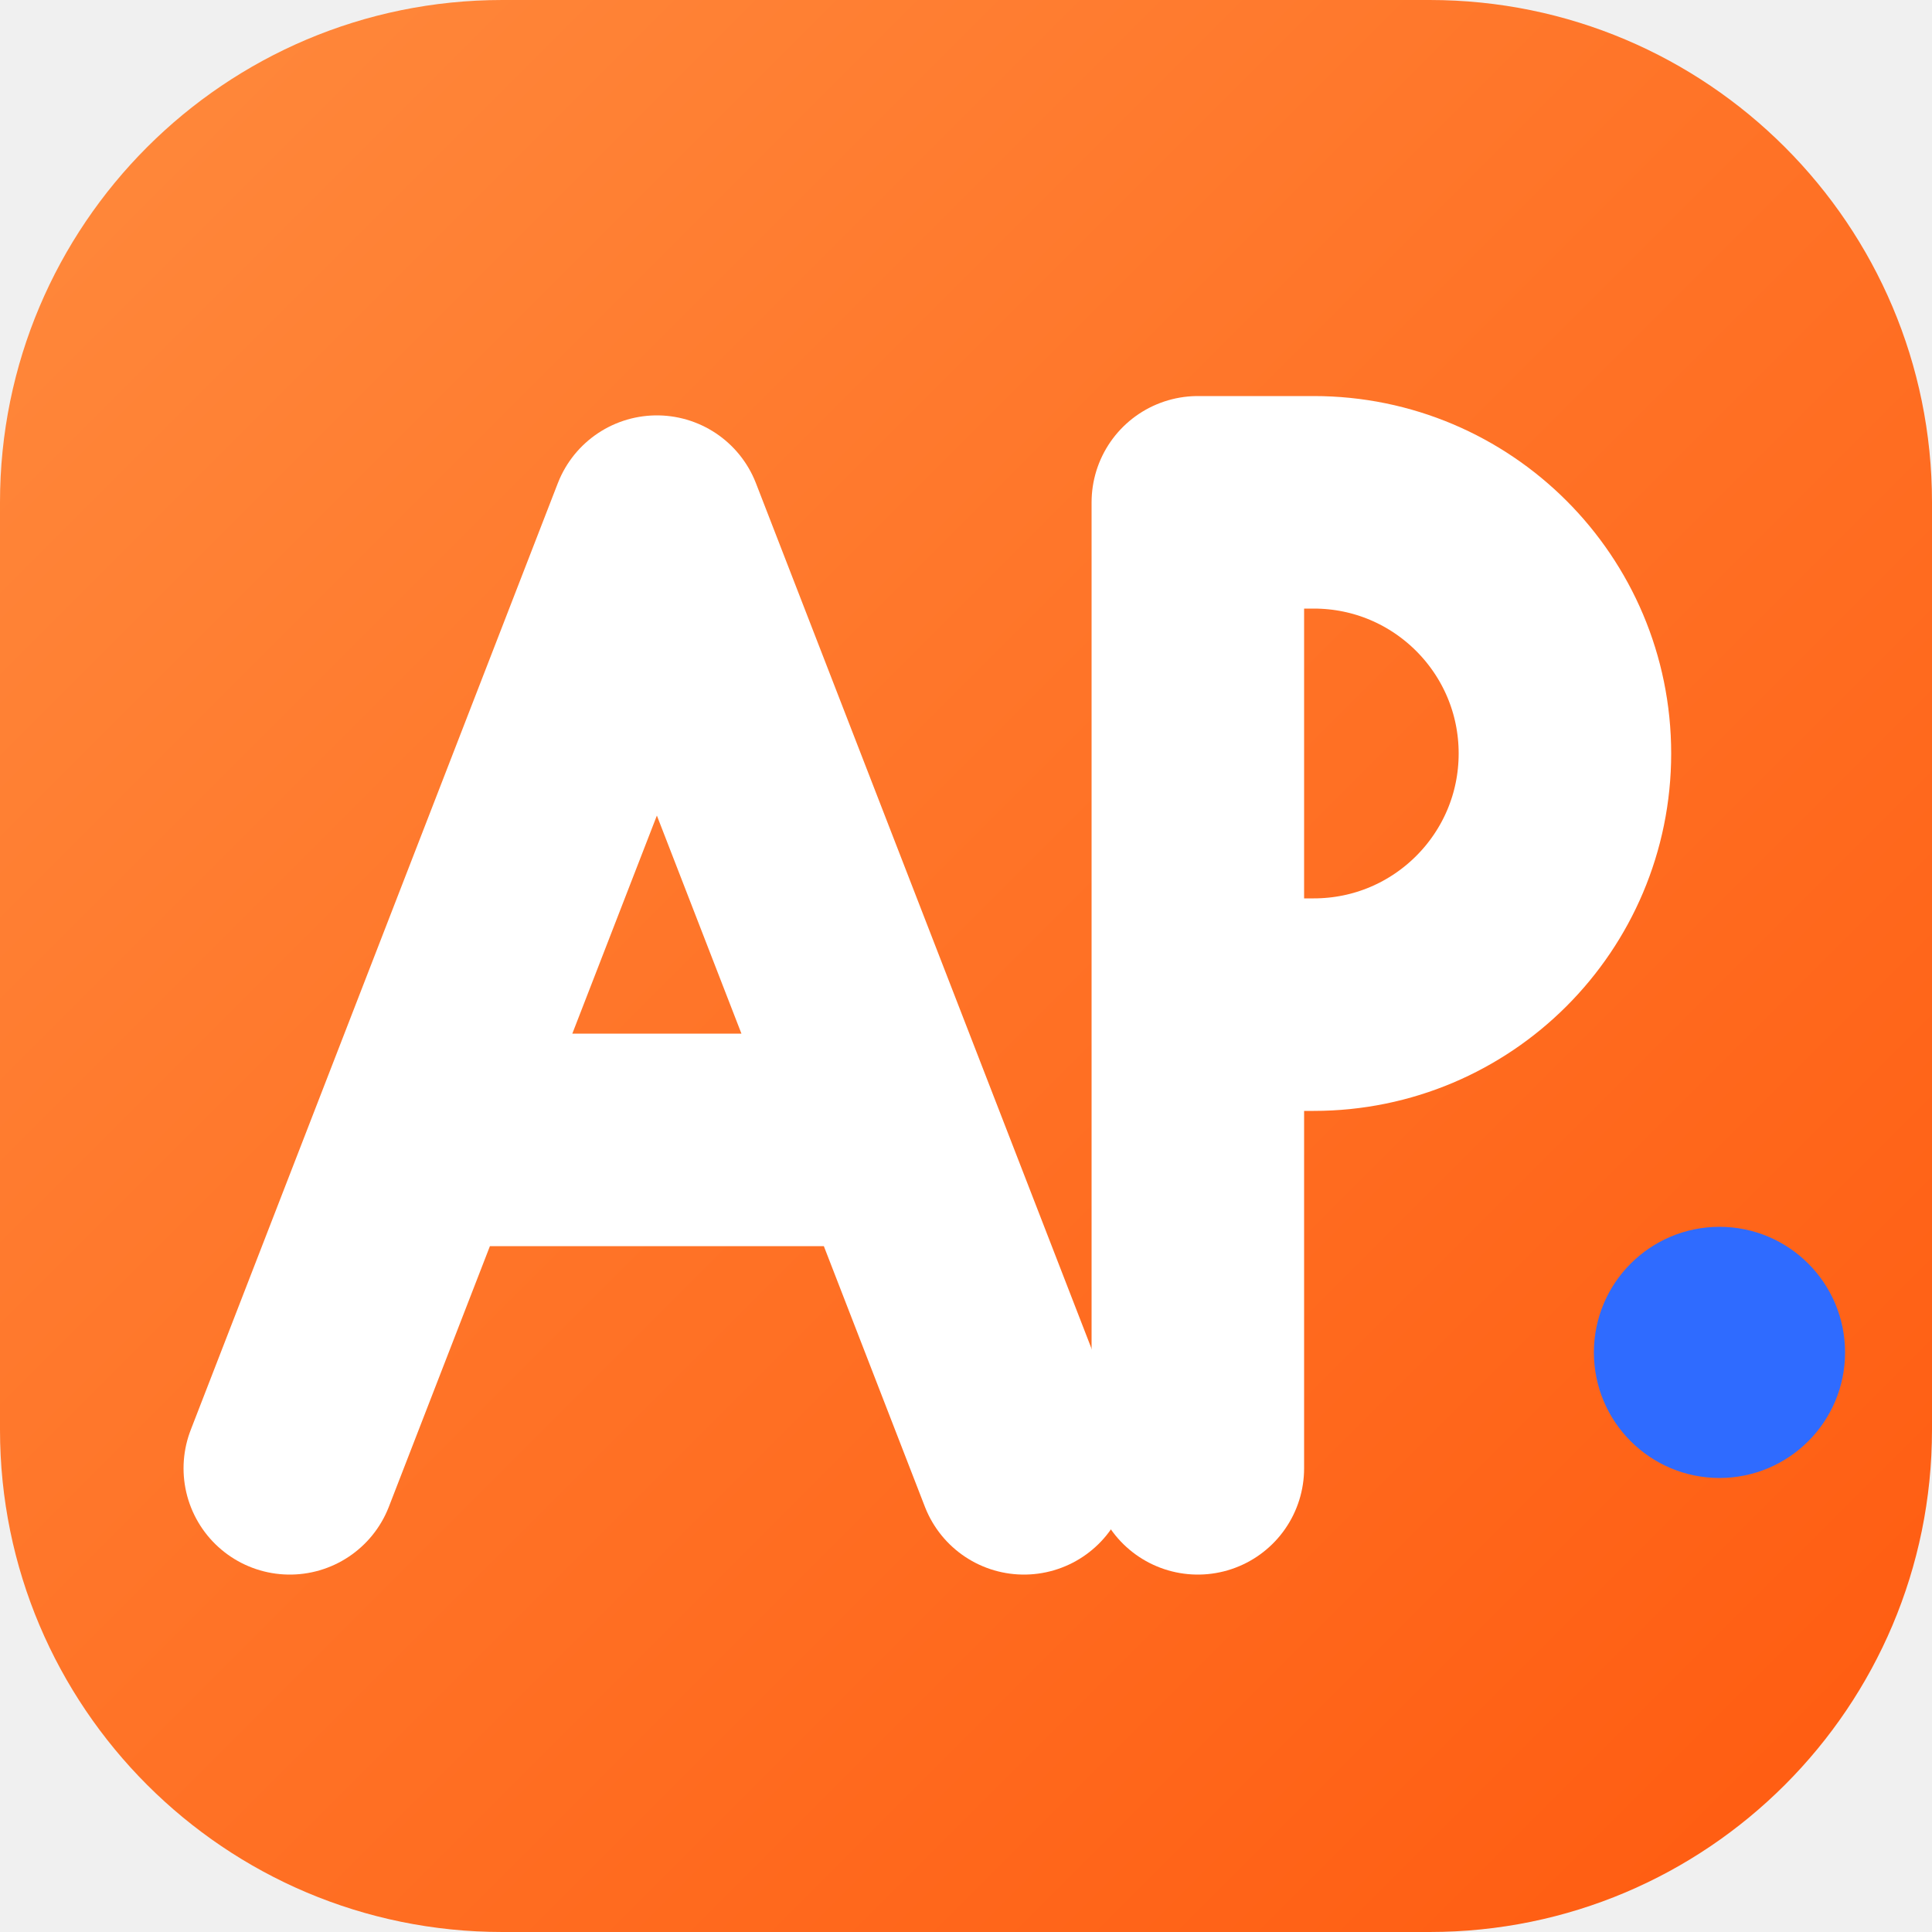
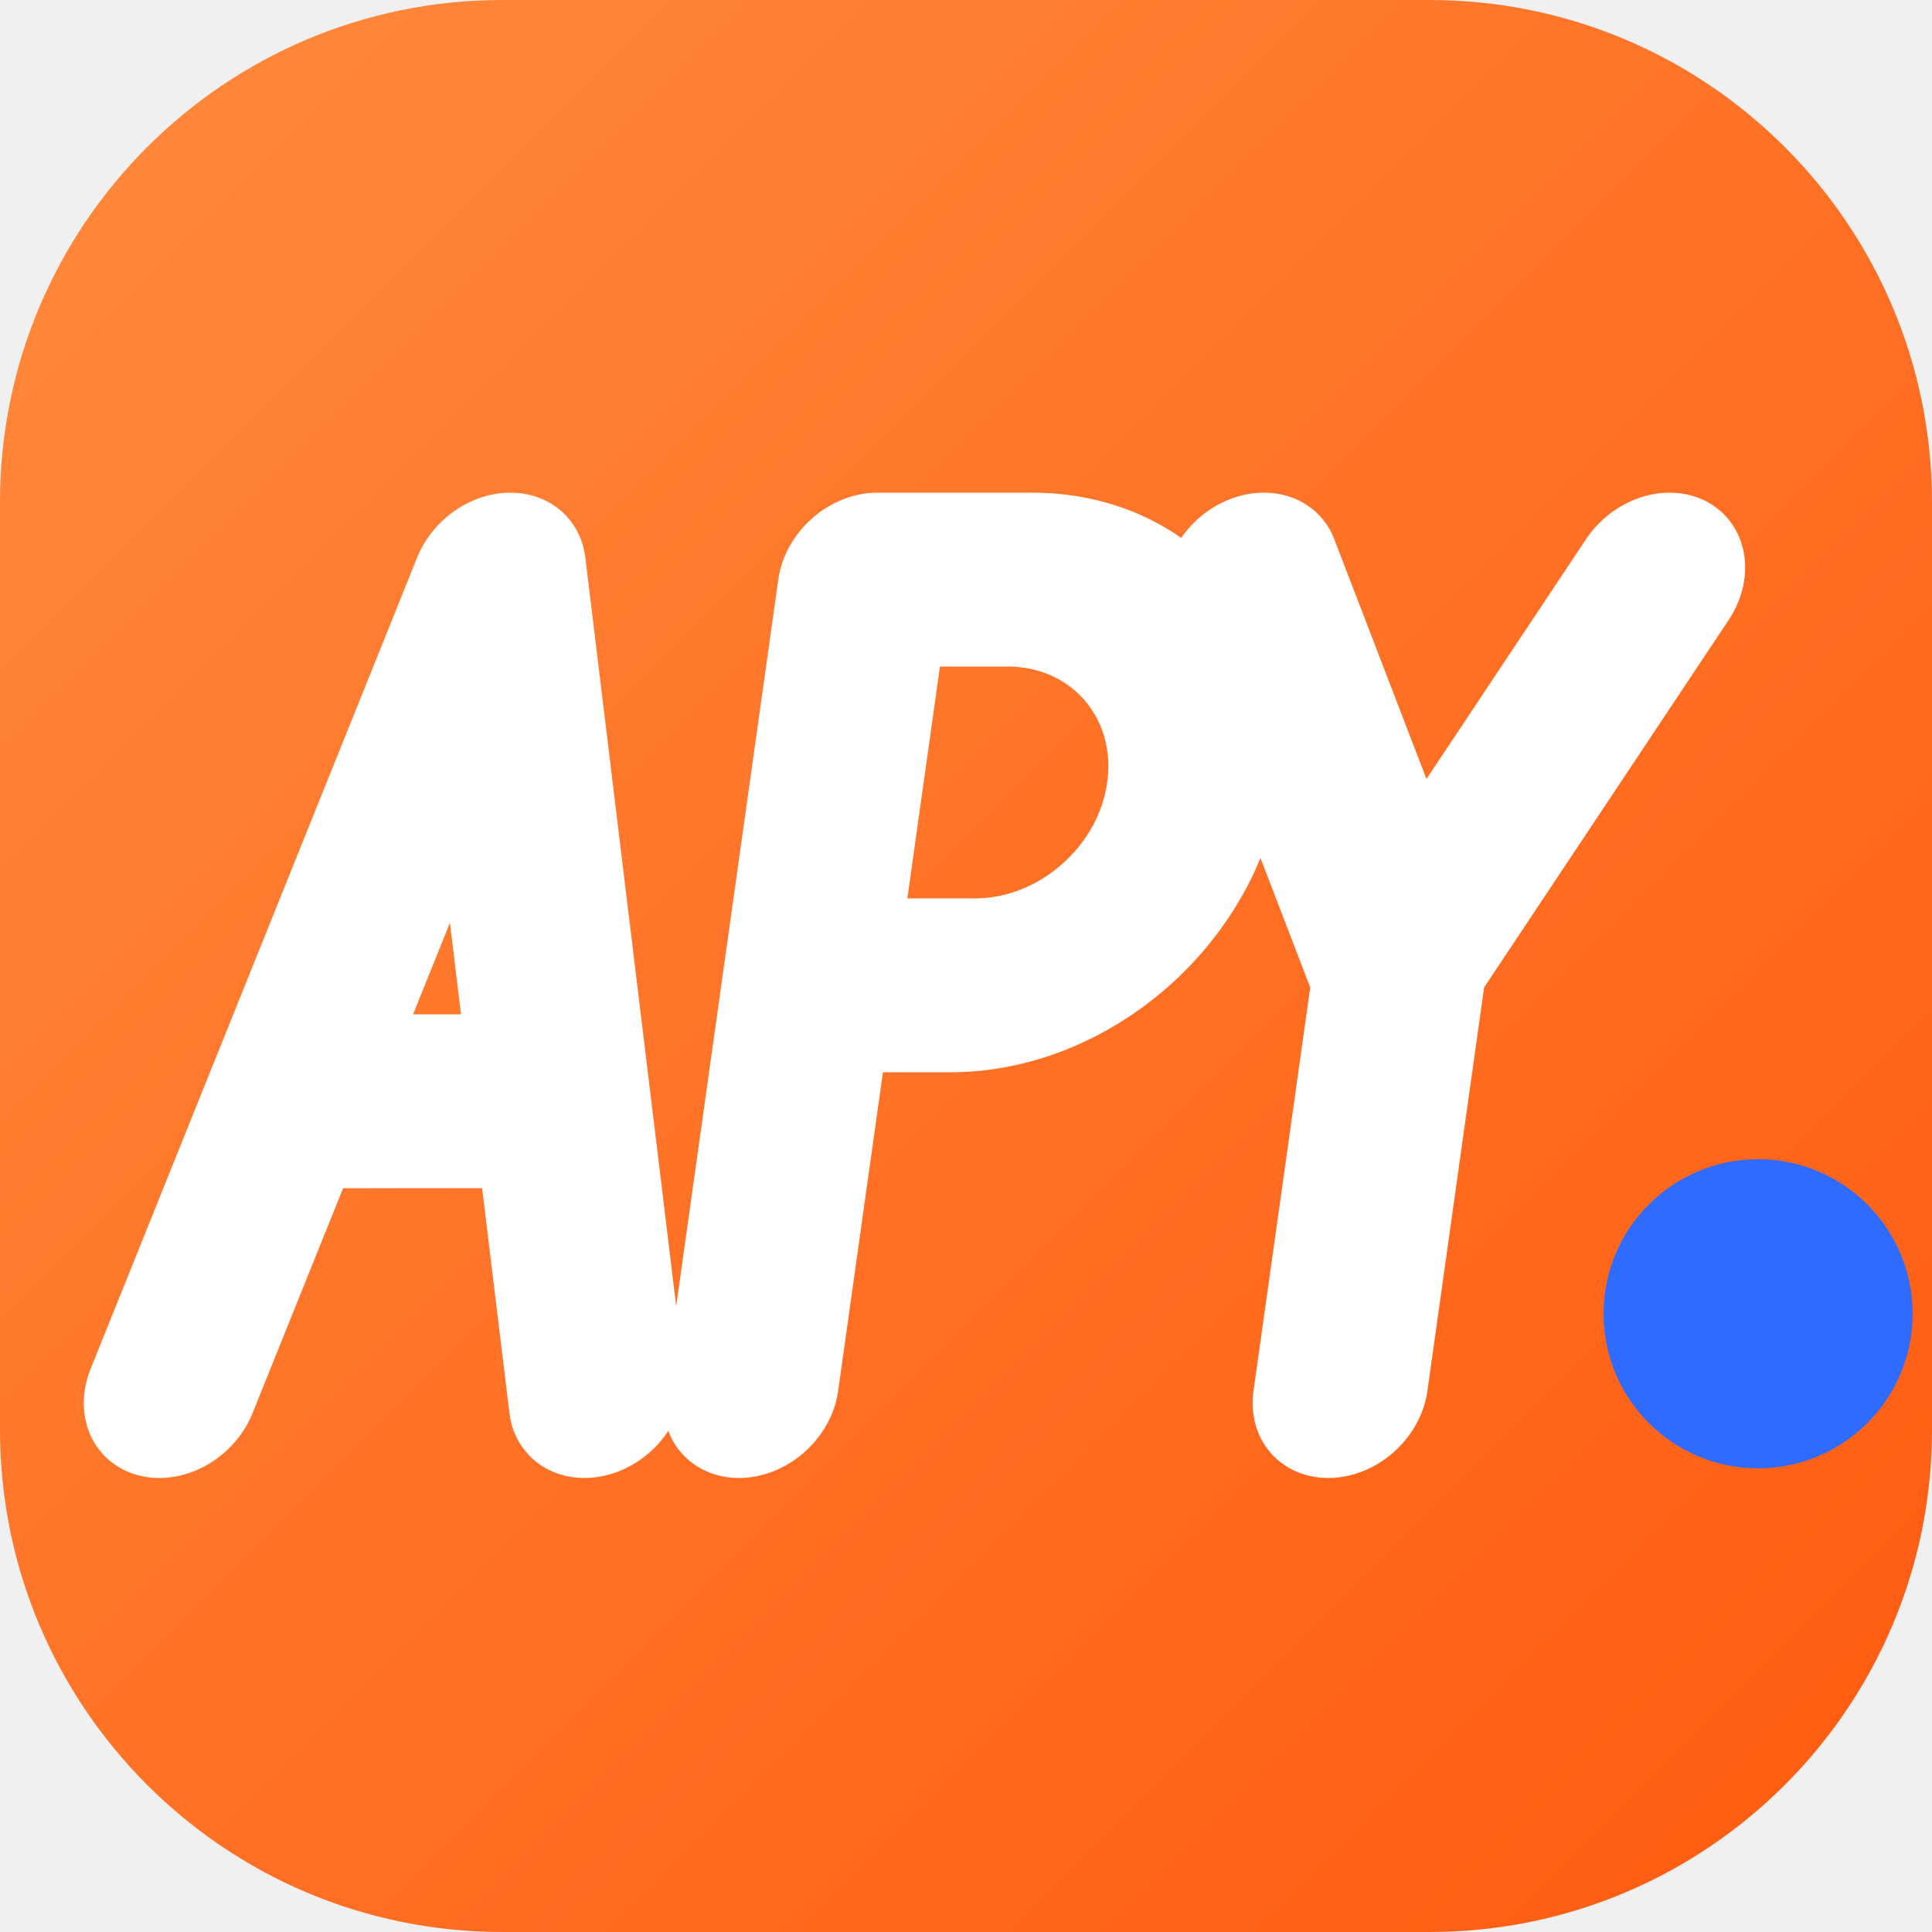
<svg xmlns="http://www.w3.org/2000/svg" viewBox="0 0 100 100">
  <defs>
    <linearGradient id="g" x1="0" y1="0" x2="1" y2="1">
      <stop offset="0" stop-color="#ff8a3d" />
      <stop offset="1" stop-color="#ff5a0f" />
    </linearGradient>
  </defs>
  <rect width="100" height="100" rx="26" fill="url(#g)" />
-   <g transform="translate(-4 0)" fill="none" stroke="#fff" stroke-width="11" stroke-linecap="round" stroke-linejoin="round">
-     <path d="M19 76 L38 27 L57 76 M27 59 H49" />
-     <path d="M66 76 V26 H72 a13 13 0 0 1 0 26 H66" />
+   <g transform="skewX(-8) translate(8 0)" fill="none" stroke="#fff" stroke-width="9" stroke-linecap="round" stroke-linejoin="round">
+     <path d="M11 72 L22 30 L33 72 M15.5 57 H28.5" />
+     <path d="M41 72 V30 H49 a10.5 10.5 0 0 1 0 21 H41" />
+     <path d="M61 30 L71.5 50 L82 30 M71.5 50 V72" />
  </g>
-   <circle cx="89" cy="70" r="6.5" fill="#2f6bff" />
+   <circle cx="91" cy="68" r="8" fill="#2f6bff" />
</svg>
